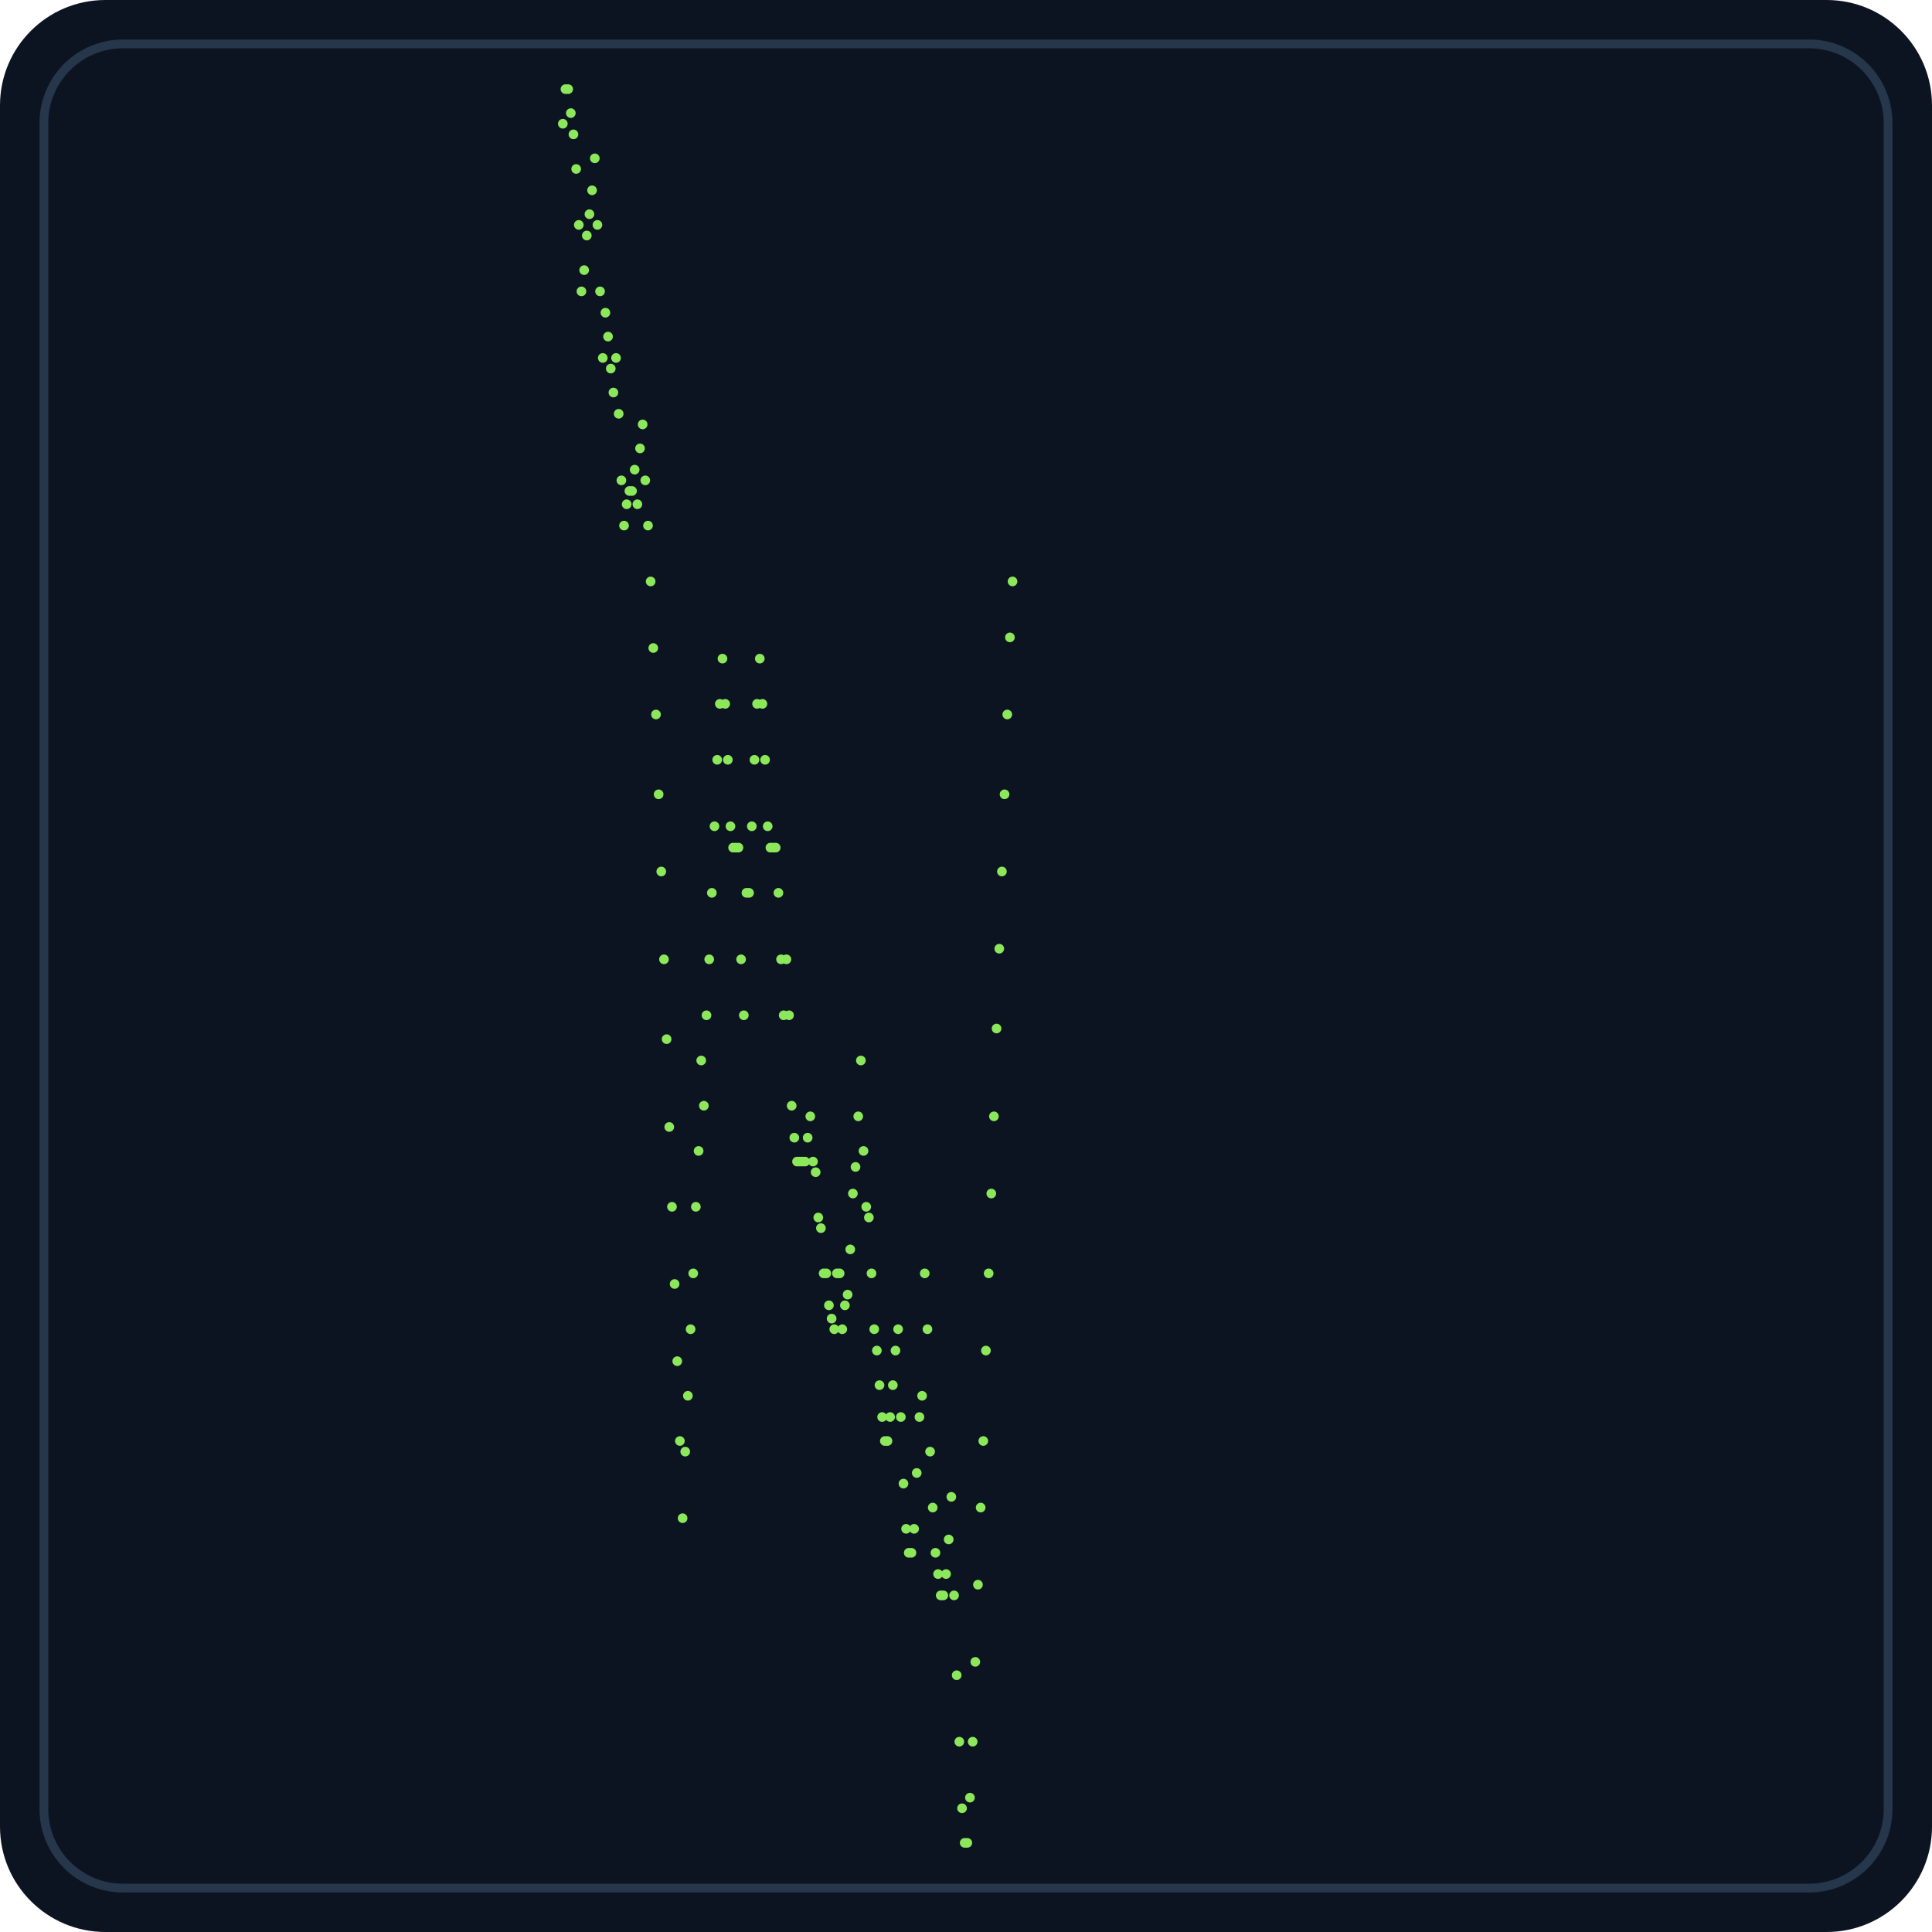
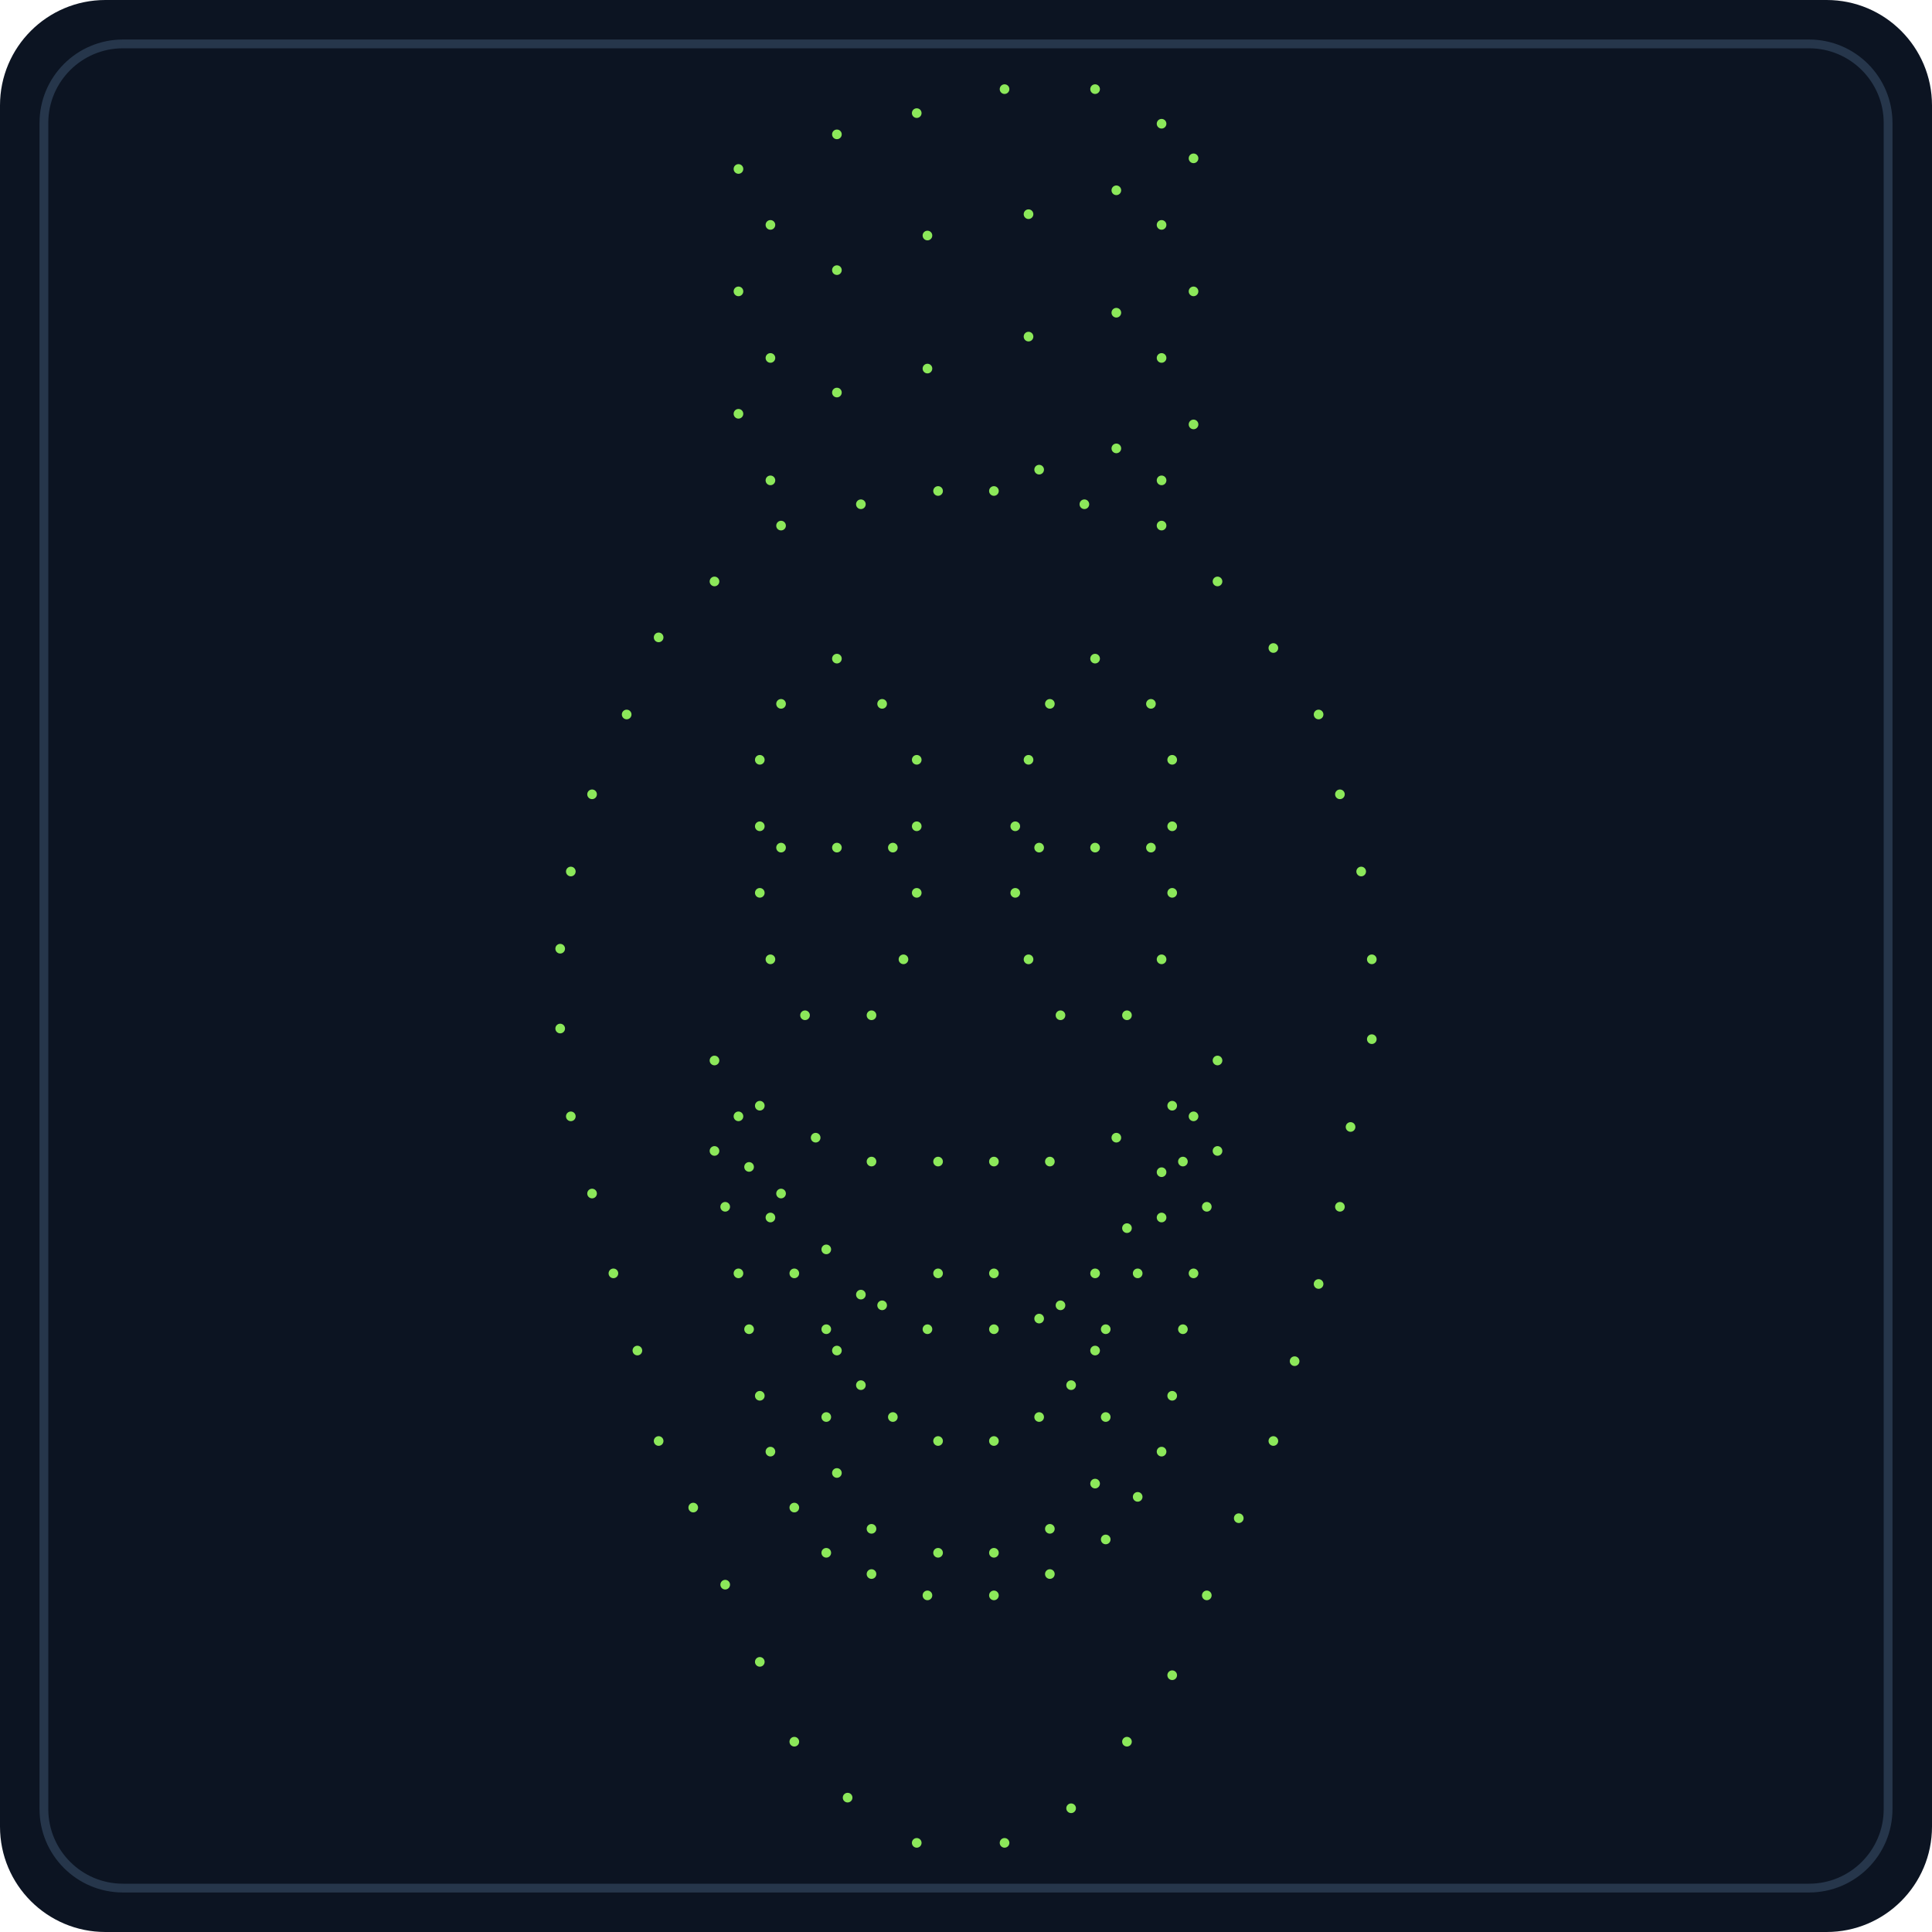
<svg xmlns="http://www.w3.org/2000/svg" width="220" height="220" viewBox="0 0 220 220">
  <rect width="220" height="220" rx="12" fill="#0c1422" />
  <rect x="5" y="5" width="210" height="210" rx="9" fill="none" stroke="#26364b" />
-   <circle cx="64.7" cy="10.15" r="0.55" fill="#8ce85a" />
-   <circle cx="64.39" cy="10.15" r="0.55" fill="#8ce85a" />
-   <circle cx="65" cy="12.88" r="0.55" fill="#8ce85a" />
-   <circle cx="64.09" cy="14.09" r="0.55" fill="#8ce85a" />
-   <circle cx="65.3" cy="15.3" r="0.55" fill="#8ce85a" />
-   <circle cx="67.73" cy="18.03" r="0.55" fill="#8ce85a" />
-   <circle cx="65.61" cy="19.24" r="0.55" fill="#8ce85a" />
-   <circle cx="67.42" cy="21.67" r="0.55" fill="#8ce85a" />
-   <circle cx="67.12" cy="24.39" r="0.55" fill="#8ce85a" />
-   <circle cx="65.91" cy="25.61" r="0.55" fill="#8ce85a" />
-   <circle cx="68.03" cy="25.61" r="0.55" fill="#8ce85a" />
-   <circle cx="66.82" cy="26.82" r="0.55" fill="#8ce85a" />
-   <circle cx="66.52" cy="30.76" r="0.55" fill="#8ce85a" />
-   <circle cx="66.21" cy="33.18" r="0.55" fill="#8ce85a" />
-   <circle cx="68.33" cy="33.18" r="0.55" fill="#8ce85a" />
-   <circle cx="68.94" cy="35.61" r="0.55" fill="#8ce85a" />
-   <circle cx="69.24" cy="38.33" r="0.55" fill="#8ce85a" />
-   <circle cx="70.15" cy="40.76" r="0.55" fill="#8ce85a" />
-   <circle cx="68.64" cy="40.76" r="0.55" fill="#8ce85a" />
-   <circle cx="69.55" cy="41.97" r="0.55" fill="#8ce85a" />
-   <circle cx="69.85" cy="44.7" r="0.55" fill="#8ce85a" />
-   <circle cx="70.45" cy="47.12" r="0.55" fill="#8ce85a" />
-   <circle cx="73.18" cy="48.33" r="0.55" fill="#8ce85a" />
-   <circle cx="72.88" cy="51.06" r="0.55" fill="#8ce85a" />
-   <circle cx="72.27" cy="53.48" r="0.55" fill="#8ce85a" />
-   <circle cx="70.76" cy="54.7" r="0.55" fill="#8ce85a" />
-   <circle cx="73.48" cy="54.7" r="0.55" fill="#8ce85a" />
-   <circle cx="71.67" cy="55.91" r="0.55" fill="#8ce85a" />
-   <circle cx="71.97" cy="55.91" r="0.55" fill="#8ce85a" />
-   <circle cx="71.36" cy="57.42" r="0.55" fill="#8ce85a" />
-   <circle cx="72.58" cy="57.42" r="0.55" fill="#8ce85a" />
-   <circle cx="71.06" cy="59.85" r="0.55" fill="#8ce85a" />
-   <circle cx="73.79" cy="59.85" r="0.55" fill="#8ce85a" />
-   <circle cx="115.3" cy="66.21" r="0.55" fill="#8ce85a" />
-   <circle cx="74.09" cy="66.21" r="0.55" fill="#8ce85a" />
-   <circle cx="115" cy="72.58" r="0.55" fill="#8ce85a" />
-   <circle cx="74.39" cy="73.79" r="0.55" fill="#8ce85a" />
-   <circle cx="86.52" cy="75" r="0.55" fill="#8ce85a" />
-   <circle cx="82.27" cy="75" r="0.55" fill="#8ce85a" />
-   <circle cx="86.82" cy="80.15" r="0.55" fill="#8ce85a" />
-   <circle cx="86.21" cy="80.15" r="0.55" fill="#8ce85a" />
-   <circle cx="82.58" cy="80.15" r="0.55" fill="#8ce85a" />
-   <circle cx="81.97" cy="80.15" r="0.55" fill="#8ce85a" />
-   <circle cx="114.7" cy="81.36" r="0.55" fill="#8ce85a" />
-   <circle cx="74.7" cy="81.36" r="0.55" fill="#8ce85a" />
-   <circle cx="87.12" cy="86.52" r="0.55" fill="#8ce85a" />
-   <circle cx="85.91" cy="86.52" r="0.55" fill="#8ce85a" />
-   <circle cx="82.88" cy="86.52" r="0.55" fill="#8ce85a" />
-   <circle cx="81.67" cy="86.52" r="0.55" fill="#8ce85a" />
-   <circle cx="114.39" cy="90.45" r="0.55" fill="#8ce85a" />
-   <circle cx="75" cy="90.45" r="0.55" fill="#8ce85a" />
-   <circle cx="87.42" cy="94.09" r="0.55" fill="#8ce85a" />
-   <circle cx="85.61" cy="94.09" r="0.55" fill="#8ce85a" />
-   <circle cx="83.18" cy="94.09" r="0.55" fill="#8ce85a" />
-   <circle cx="81.36" cy="94.09" r="0.55" fill="#8ce85a" />
-   <circle cx="88.33" cy="96.52" r="0.55" fill="#8ce85a" />
-   <circle cx="87.73" cy="96.52" r="0.55" fill="#8ce85a" />
-   <circle cx="88.03" cy="96.52" r="0.55" fill="#8ce85a" />
-   <circle cx="84.09" cy="96.52" r="0.55" fill="#8ce85a" />
-   <circle cx="83.48" cy="96.52" r="0.55" fill="#8ce85a" />
-   <circle cx="83.79" cy="96.52" r="0.55" fill="#8ce85a" />
-   <circle cx="114.09" cy="99.24" r="0.55" fill="#8ce85a" />
-   <circle cx="75.3" cy="99.24" r="0.55" fill="#8ce85a" />
-   <circle cx="88.64" cy="101.67" r="0.55" fill="#8ce85a" />
-   <circle cx="85.3" cy="101.67" r="0.55" fill="#8ce85a" />
-   <circle cx="85" cy="101.67" r="0.55" fill="#8ce85a" />
-   <circle cx="81.06" cy="101.67" r="0.55" fill="#8ce85a" />
-   <circle cx="113.79" cy="108.03" r="0.55" fill="#8ce85a" />
-   <circle cx="88.94" cy="109.24" r="0.55" fill="#8ce85a" />
-   <circle cx="89.55" cy="109.24" r="0.55" fill="#8ce85a" />
-   <circle cx="84.39" cy="109.24" r="0.55" fill="#8ce85a" />
-   <circle cx="80.76" cy="109.24" r="0.55" fill="#8ce85a" />
-   <circle cx="75.61" cy="109.24" r="0.55" fill="#8ce85a" />
-   <circle cx="89.85" cy="115.61" r="0.55" fill="#8ce85a" />
-   <circle cx="89.24" cy="115.61" r="0.55" fill="#8ce85a" />
-   <circle cx="84.7" cy="115.61" r="0.55" fill="#8ce85a" />
-   <circle cx="80.45" cy="115.61" r="0.55" fill="#8ce85a" />
-   <circle cx="113.48" cy="117.12" r="0.55" fill="#8ce85a" />
-   <circle cx="75.91" cy="118.33" r="0.55" fill="#8ce85a" />
-   <circle cx="98.03" cy="120.76" r="0.55" fill="#8ce85a" />
-   <circle cx="79.85" cy="120.76" r="0.55" fill="#8ce85a" />
-   <circle cx="90.15" cy="125.91" r="0.55" fill="#8ce85a" />
-   <circle cx="80.15" cy="125.91" r="0.55" fill="#8ce85a" />
-   <circle cx="113.18" cy="127.12" r="0.55" fill="#8ce85a" />
-   <circle cx="97.73" cy="127.12" r="0.55" fill="#8ce85a" />
-   <circle cx="92.27" cy="127.12" r="0.55" fill="#8ce85a" />
-   <circle cx="76.21" cy="128.33" r="0.55" fill="#8ce85a" />
-   <circle cx="90.45" cy="129.55" r="0.55" fill="#8ce85a" />
-   <circle cx="91.97" cy="129.55" r="0.55" fill="#8ce85a" />
-   <circle cx="98.33" cy="131.06" r="0.55" fill="#8ce85a" />
-   <circle cx="79.55" cy="131.06" r="0.55" fill="#8ce85a" />
-   <circle cx="90.76" cy="132.27" r="0.55" fill="#8ce85a" />
-   <circle cx="91.06" cy="132.27" r="0.55" fill="#8ce85a" />
-   <circle cx="91.36" cy="132.27" r="0.55" fill="#8ce85a" />
-   <circle cx="91.67" cy="132.27" r="0.55" fill="#8ce85a" />
-   <circle cx="92.58" cy="132.27" r="0.55" fill="#8ce85a" />
-   <circle cx="97.42" cy="132.88" r="0.55" fill="#8ce85a" />
-   <circle cx="92.88" cy="133.48" r="0.55" fill="#8ce85a" />
-   <circle cx="112.88" cy="135.91" r="0.55" fill="#8ce85a" />
-   <circle cx="97.12" cy="135.91" r="0.55" fill="#8ce85a" />
-   <circle cx="98.64" cy="137.42" r="0.55" fill="#8ce85a" />
-   <circle cx="79.24" cy="137.42" r="0.55" fill="#8ce85a" />
-   <circle cx="76.52" cy="137.42" r="0.55" fill="#8ce85a" />
-   <circle cx="98.94" cy="138.64" r="0.55" fill="#8ce85a" />
-   <circle cx="93.18" cy="138.64" r="0.55" fill="#8ce85a" />
-   <circle cx="93.48" cy="139.85" r="0.55" fill="#8ce85a" />
-   <circle cx="96.82" cy="142.27" r="0.55" fill="#8ce85a" />
-   <circle cx="112.58" cy="145" r="0.55" fill="#8ce85a" />
-   <circle cx="105.3" cy="145" r="0.55" fill="#8ce85a" />
-   <circle cx="99.24" cy="145" r="0.55" fill="#8ce85a" />
-   <circle cx="95.61" cy="145" r="0.55" fill="#8ce85a" />
-   <circle cx="95.3" cy="145" r="0.55" fill="#8ce85a" />
-   <circle cx="94.09" cy="145" r="0.55" fill="#8ce85a" />
-   <circle cx="93.79" cy="145" r="0.55" fill="#8ce85a" />
-   <circle cx="78.94" cy="145" r="0.55" fill="#8ce85a" />
-   <circle cx="76.82" cy="146.21" r="0.55" fill="#8ce85a" />
-   <circle cx="96.52" cy="147.42" r="0.55" fill="#8ce85a" />
-   <circle cx="96.21" cy="148.64" r="0.55" fill="#8ce85a" />
-   <circle cx="94.39" cy="148.64" r="0.55" fill="#8ce85a" />
-   <circle cx="94.7" cy="150.15" r="0.55" fill="#8ce85a" />
+   <circle cx="114.39" cy="10.15" r="0.55" fill="#8ce85a" />
+   <circle cx="124.7" cy="10.15" r="0.55" fill="#8ce85a" />
+   <circle cx="104.39" cy="12.88" r="0.55" fill="#8ce85a" />
+   <circle cx="132.27" cy="14.09" r="0.55" fill="#8ce85a" />
+   <circle cx="95.3" cy="15.3" r="0.55" fill="#8ce85a" />
+   <circle cx="135.91" cy="18.03" r="0.55" fill="#8ce85a" />
+   <circle cx="84.09" cy="19.24" r="0.55" fill="#8ce85a" />
+   <circle cx="127.12" cy="21.67" r="0.55" fill="#8ce85a" />
+   <circle cx="117.12" cy="24.39" r="0.55" fill="#8ce85a" />
+   <circle cx="87.73" cy="25.61" r="0.55" fill="#8ce85a" />
+   <circle cx="132.27" cy="25.61" r="0.55" fill="#8ce85a" />
+   <circle cx="105.61" cy="26.82" r="0.55" fill="#8ce85a" />
+   <circle cx="95.3" cy="30.76" r="0.55" fill="#8ce85a" />
+   <circle cx="84.09" cy="33.18" r="0.55" fill="#8ce85a" />
+   <circle cx="135.91" cy="33.18" r="0.55" fill="#8ce85a" />
+   <circle cx="127.12" cy="35.61" r="0.55" fill="#8ce85a" />
+   <circle cx="117.12" cy="38.33" r="0.55" fill="#8ce85a" />
+   <circle cx="87.73" cy="40.76" r="0.55" fill="#8ce85a" />
+   <circle cx="132.27" cy="40.76" r="0.55" fill="#8ce85a" />
+   <circle cx="105.61" cy="41.97" r="0.55" fill="#8ce85a" />
+   <circle cx="95.3" cy="44.7" r="0.55" fill="#8ce85a" />
+   <circle cx="84.09" cy="47.12" r="0.55" fill="#8ce85a" />
+   <circle cx="135.91" cy="48.33" r="0.55" fill="#8ce85a" />
+   <circle cx="127.12" cy="51.06" r="0.55" fill="#8ce85a" />
+   <circle cx="118.33" cy="53.48" r="0.55" fill="#8ce85a" />
+   <circle cx="87.73" cy="54.7" r="0.55" fill="#8ce85a" />
+   <circle cx="132.27" cy="54.7" r="0.55" fill="#8ce85a" />
+   <circle cx="106.82" cy="55.91" r="0.55" fill="#8ce85a" />
+   <circle cx="113.18" cy="55.91" r="0.55" fill="#8ce85a" />
+   <circle cx="98.03" cy="57.42" r="0.55" fill="#8ce85a" />
+   <circle cx="123.48" cy="57.42" r="0.55" fill="#8ce85a" />
+   <circle cx="88.94" cy="59.85" r="0.55" fill="#8ce85a" />
+   <circle cx="132.27" cy="59.85" r="0.55" fill="#8ce85a" />
+   <circle cx="81.36" cy="66.21" r="0.55" fill="#8ce85a" />
+   <circle cx="138.64" cy="66.21" r="0.55" fill="#8ce85a" />
+   <circle cx="75" cy="72.58" r="0.55" fill="#8ce85a" />
+   <circle cx="145" cy="73.79" r="0.55" fill="#8ce85a" />
+   <circle cx="95.3" cy="75" r="0.55" fill="#8ce85a" />
+   <circle cx="124.7" cy="75" r="0.55" fill="#8ce85a" />
+   <circle cx="88.94" cy="80.15" r="0.55" fill="#8ce85a" />
+   <circle cx="100.45" cy="80.15" r="0.55" fill="#8ce85a" />
+   <circle cx="119.55" cy="80.15" r="0.55" fill="#8ce85a" />
+   <circle cx="131.06" cy="80.15" r="0.55" fill="#8ce85a" />
+   <circle cx="71.36" cy="81.36" r="0.55" fill="#8ce85a" />
+   <circle cx="150.15" cy="81.36" r="0.55" fill="#8ce85a" />
+   <circle cx="86.52" cy="86.52" r="0.55" fill="#8ce85a" />
+   <circle cx="104.39" cy="86.52" r="0.55" fill="#8ce85a" />
+   <circle cx="117.12" cy="86.52" r="0.55" fill="#8ce85a" />
+   <circle cx="133.48" cy="86.52" r="0.55" fill="#8ce85a" />
+   <circle cx="67.42" cy="90.45" r="0.55" fill="#8ce85a" />
+   <circle cx="152.58" cy="90.45" r="0.55" fill="#8ce85a" />
+   <circle cx="86.52" cy="94.09" r="0.55" fill="#8ce85a" />
+   <circle cx="104.39" cy="94.09" r="0.55" fill="#8ce85a" />
+   <circle cx="115.61" cy="94.09" r="0.55" fill="#8ce85a" />
+   <circle cx="133.48" cy="94.09" r="0.55" fill="#8ce85a" />
+   <circle cx="88.94" cy="96.52" r="0.55" fill="#8ce85a" />
+   <circle cx="95.3" cy="96.52" r="0.55" fill="#8ce85a" />
+   <circle cx="101.67" cy="96.52" r="0.55" fill="#8ce85a" />
+   <circle cx="118.33" cy="96.52" r="0.55" fill="#8ce85a" />
+   <circle cx="124.7" cy="96.52" r="0.55" fill="#8ce85a" />
+   <circle cx="131.06" cy="96.52" r="0.55" fill="#8ce85a" />
+   <circle cx="65" cy="99.24" r="0.55" fill="#8ce85a" />
+   <circle cx="155" cy="99.24" r="0.55" fill="#8ce85a" />
+   <circle cx="86.52" cy="101.67" r="0.55" fill="#8ce85a" />
+   <circle cx="104.39" cy="101.67" r="0.55" fill="#8ce85a" />
+   <circle cx="115.61" cy="101.67" r="0.55" fill="#8ce85a" />
+   <circle cx="133.48" cy="101.67" r="0.55" fill="#8ce85a" />
+   <circle cx="63.79" cy="108.03" r="0.55" fill="#8ce85a" />
+   <circle cx="87.73" cy="109.24" r="0.55" fill="#8ce85a" />
+   <circle cx="102.88" cy="109.24" r="0.55" fill="#8ce85a" />
+   <circle cx="117.12" cy="109.24" r="0.55" fill="#8ce85a" />
+   <circle cx="132.27" cy="109.24" r="0.55" fill="#8ce85a" />
+   <circle cx="156.21" cy="109.24" r="0.55" fill="#8ce85a" />
+   <circle cx="91.67" cy="115.61" r="0.55" fill="#8ce85a" />
+   <circle cx="99.24" cy="115.61" r="0.55" fill="#8ce85a" />
+   <circle cx="120.76" cy="115.61" r="0.55" fill="#8ce85a" />
+   <circle cx="128.33" cy="115.61" r="0.55" fill="#8ce85a" />
+   <circle cx="63.79" cy="117.12" r="0.55" fill="#8ce85a" />
+   <circle cx="156.21" cy="118.33" r="0.55" fill="#8ce85a" />
+   <circle cx="81.36" cy="120.76" r="0.55" fill="#8ce85a" />
+   <circle cx="138.64" cy="120.76" r="0.55" fill="#8ce85a" />
+   <circle cx="86.52" cy="125.91" r="0.55" fill="#8ce85a" />
+   <circle cx="133.48" cy="125.91" r="0.55" fill="#8ce85a" />
+   <circle cx="65" cy="127.12" r="0.55" fill="#8ce85a" />
+   <circle cx="84.09" cy="127.12" r="0.55" fill="#8ce85a" />
+   <circle cx="135.91" cy="127.12" r="0.55" fill="#8ce85a" />
+   <circle cx="153.79" cy="128.33" r="0.55" fill="#8ce85a" />
+   <circle cx="92.88" cy="129.55" r="0.55" fill="#8ce85a" />
+   <circle cx="127.12" cy="129.55" r="0.55" fill="#8ce85a" />
+   <circle cx="81.36" cy="131.06" r="0.55" fill="#8ce85a" />
+   <circle cx="138.64" cy="131.06" r="0.55" fill="#8ce85a" />
+   <circle cx="99.24" cy="132.27" r="0.55" fill="#8ce85a" />
+   <circle cx="106.82" cy="132.27" r="0.55" fill="#8ce85a" />
+   <circle cx="113.18" cy="132.27" r="0.55" fill="#8ce85a" />
+   <circle cx="119.55" cy="132.27" r="0.55" fill="#8ce85a" />
+   <circle cx="134.7" cy="132.27" r="0.55" fill="#8ce85a" />
+   <circle cx="85.3" cy="132.88" r="0.55" fill="#8ce85a" />
+   <circle cx="132.27" cy="133.48" r="0.55" fill="#8ce85a" />
+   <circle cx="67.42" cy="135.91" r="0.55" fill="#8ce85a" />
+   <circle cx="88.94" cy="135.91" r="0.55" fill="#8ce85a" />
+   <circle cx="82.58" cy="137.42" r="0.55" fill="#8ce85a" />
+   <circle cx="137.42" cy="137.42" r="0.55" fill="#8ce85a" />
+   <circle cx="152.58" cy="137.42" r="0.55" fill="#8ce85a" />
+   <circle cx="87.73" cy="138.64" r="0.55" fill="#8ce85a" />
+   <circle cx="132.27" cy="138.64" r="0.55" fill="#8ce85a" />
+   <circle cx="128.33" cy="139.85" r="0.55" fill="#8ce85a" />
+   <circle cx="94.09" cy="142.27" r="0.55" fill="#8ce85a" />
+   <circle cx="69.85" cy="145" r="0.55" fill="#8ce85a" />
+   <circle cx="84.09" cy="145" r="0.55" fill="#8ce85a" />
+   <circle cx="90.45" cy="145" r="0.55" fill="#8ce85a" />
+   <circle cx="106.82" cy="145" r="0.55" fill="#8ce85a" />
+   <circle cx="113.18" cy="145" r="0.55" fill="#8ce85a" />
+   <circle cx="124.7" cy="145" r="0.55" fill="#8ce85a" />
+   <circle cx="129.55" cy="145" r="0.55" fill="#8ce85a" />
+   <circle cx="135.91" cy="145" r="0.55" fill="#8ce85a" />
+   <circle cx="150.15" cy="146.21" r="0.55" fill="#8ce85a" />
+   <circle cx="98.03" cy="147.42" r="0.55" fill="#8ce85a" />
+   <circle cx="100.45" cy="148.64" r="0.55" fill="#8ce85a" />
+   <circle cx="120.76" cy="148.64" r="0.55" fill="#8ce85a" />
+   <circle cx="118.33" cy="150.15" r="0.55" fill="#8ce85a" />
+   <circle cx="85.3" cy="151.36" r="0.55" fill="#8ce85a" />
+   <circle cx="94.09" cy="151.36" r="0.55" fill="#8ce85a" />
  <circle cx="105.61" cy="151.36" r="0.55" fill="#8ce85a" />
-   <circle cx="99.55" cy="151.36" r="0.55" fill="#8ce85a" />
-   <circle cx="95.91" cy="151.36" r="0.55" fill="#8ce85a" />
-   <circle cx="95" cy="151.36" r="0.55" fill="#8ce85a" />
-   <circle cx="102.27" cy="151.36" r="0.55" fill="#8ce85a" />
-   <circle cx="78.64" cy="151.36" r="0.55" fill="#8ce85a" />
-   <circle cx="112.27" cy="153.79" r="0.55" fill="#8ce85a" />
-   <circle cx="99.85" cy="153.79" r="0.55" fill="#8ce85a" />
-   <circle cx="101.97" cy="153.79" r="0.55" fill="#8ce85a" />
-   <circle cx="77.12" cy="155" r="0.55" fill="#8ce85a" />
-   <circle cx="100.15" cy="157.73" r="0.55" fill="#8ce85a" />
-   <circle cx="101.67" cy="157.73" r="0.55" fill="#8ce85a" />
-   <circle cx="105" cy="158.94" r="0.55" fill="#8ce85a" />
-   <circle cx="78.33" cy="158.94" r="0.55" fill="#8ce85a" />
-   <circle cx="104.7" cy="161.36" r="0.55" fill="#8ce85a" />
-   <circle cx="100.45" cy="161.36" r="0.55" fill="#8ce85a" />
-   <circle cx="101.36" cy="161.36" r="0.55" fill="#8ce85a" />
-   <circle cx="102.58" cy="161.36" r="0.55" fill="#8ce85a" />
-   <circle cx="111.97" cy="164.09" r="0.55" fill="#8ce85a" />
-   <circle cx="100.76" cy="164.09" r="0.55" fill="#8ce85a" />
-   <circle cx="101.06" cy="164.09" r="0.55" fill="#8ce85a" />
-   <circle cx="77.42" cy="164.09" r="0.55" fill="#8ce85a" />
-   <circle cx="105.91" cy="165.3" r="0.55" fill="#8ce85a" />
-   <circle cx="78.03" cy="165.3" r="0.55" fill="#8ce85a" />
-   <circle cx="104.39" cy="167.73" r="0.55" fill="#8ce85a" />
-   <circle cx="102.88" cy="168.94" r="0.55" fill="#8ce85a" />
-   <circle cx="108.33" cy="170.45" r="0.55" fill="#8ce85a" />
-   <circle cx="111.67" cy="171.67" r="0.55" fill="#8ce85a" />
-   <circle cx="106.21" cy="171.67" r="0.55" fill="#8ce85a" />
-   <circle cx="77.73" cy="172.88" r="0.55" fill="#8ce85a" />
-   <circle cx="104.09" cy="174.09" r="0.55" fill="#8ce85a" />
-   <circle cx="103.18" cy="174.09" r="0.55" fill="#8ce85a" />
-   <circle cx="108.03" cy="175.3" r="0.55" fill="#8ce85a" />
-   <circle cx="106.52" cy="176.82" r="0.55" fill="#8ce85a" />
-   <circle cx="103.79" cy="176.82" r="0.55" fill="#8ce85a" />
-   <circle cx="103.48" cy="176.82" r="0.55" fill="#8ce85a" />
-   <circle cx="106.82" cy="179.24" r="0.55" fill="#8ce85a" />
-   <circle cx="107.73" cy="179.24" r="0.55" fill="#8ce85a" />
-   <circle cx="111.36" cy="180.45" r="0.55" fill="#8ce85a" />
-   <circle cx="107.12" cy="181.67" r="0.55" fill="#8ce85a" />
-   <circle cx="107.42" cy="181.67" r="0.55" fill="#8ce85a" />
-   <circle cx="108.64" cy="181.67" r="0.55" fill="#8ce85a" />
-   <circle cx="111.06" cy="189.24" r="0.55" fill="#8ce85a" />
-   <circle cx="108.94" cy="190.76" r="0.55" fill="#8ce85a" />
-   <circle cx="110.76" cy="198.33" r="0.55" fill="#8ce85a" />
-   <circle cx="109.24" cy="198.33" r="0.55" fill="#8ce85a" />
-   <circle cx="110.45" cy="204.7" r="0.55" fill="#8ce85a" />
-   <circle cx="109.55" cy="205.91" r="0.55" fill="#8ce85a" />
-   <circle cx="110.15" cy="209.85" r="0.55" fill="#8ce85a" />
-   <circle cx="109.85" cy="209.85" r="0.55" fill="#8ce85a" />
+   <circle cx="113.18" cy="151.36" r="0.55" fill="#8ce85a" />
+   <circle cx="125.91" cy="151.36" r="0.55" fill="#8ce85a" />
+   <circle cx="134.7" cy="151.36" r="0.55" fill="#8ce85a" />
+   <circle cx="72.58" cy="153.79" r="0.55" fill="#8ce85a" />
+   <circle cx="95.3" cy="153.79" r="0.55" fill="#8ce85a" />
+   <circle cx="124.7" cy="153.79" r="0.55" fill="#8ce85a" />
+   <circle cx="147.42" cy="155" r="0.55" fill="#8ce85a" />
+   <circle cx="98.03" cy="157.73" r="0.55" fill="#8ce85a" />
+   <circle cx="121.97" cy="157.73" r="0.55" fill="#8ce85a" />
+   <circle cx="86.52" cy="158.94" r="0.55" fill="#8ce85a" />
+   <circle cx="133.48" cy="158.94" r="0.55" fill="#8ce85a" />
+   <circle cx="94.09" cy="161.36" r="0.55" fill="#8ce85a" />
+   <circle cx="101.67" cy="161.36" r="0.55" fill="#8ce85a" />
+   <circle cx="118.33" cy="161.36" r="0.55" fill="#8ce85a" />
+   <circle cx="125.91" cy="161.36" r="0.55" fill="#8ce85a" />
+   <circle cx="75" cy="164.09" r="0.55" fill="#8ce85a" />
+   <circle cx="106.82" cy="164.09" r="0.55" fill="#8ce85a" />
+   <circle cx="113.18" cy="164.09" r="0.55" fill="#8ce85a" />
+   <circle cx="145" cy="164.09" r="0.55" fill="#8ce85a" />
+   <circle cx="87.73" cy="165.3" r="0.55" fill="#8ce85a" />
+   <circle cx="132.27" cy="165.3" r="0.55" fill="#8ce85a" />
+   <circle cx="95.3" cy="167.73" r="0.55" fill="#8ce85a" />
+   <circle cx="124.7" cy="168.94" r="0.55" fill="#8ce85a" />
+   <circle cx="129.55" cy="170.45" r="0.55" fill="#8ce85a" />
+   <circle cx="78.94" cy="171.67" r="0.55" fill="#8ce85a" />
+   <circle cx="90.45" cy="171.67" r="0.55" fill="#8ce85a" />
+   <circle cx="141.06" cy="172.88" r="0.55" fill="#8ce85a" />
+   <circle cx="99.24" cy="174.09" r="0.55" fill="#8ce85a" />
+   <circle cx="119.55" cy="174.09" r="0.55" fill="#8ce85a" />
+   <circle cx="125.91" cy="175.3" r="0.55" fill="#8ce85a" />
+   <circle cx="94.09" cy="176.82" r="0.55" fill="#8ce85a" />
+   <circle cx="106.82" cy="176.82" r="0.55" fill="#8ce85a" />
+   <circle cx="113.18" cy="176.82" r="0.55" fill="#8ce85a" />
+   <circle cx="99.24" cy="179.24" r="0.55" fill="#8ce85a" />
+   <circle cx="119.55" cy="179.24" r="0.55" fill="#8ce85a" />
+   <circle cx="82.58" cy="180.45" r="0.55" fill="#8ce85a" />
+   <circle cx="105.61" cy="181.67" r="0.55" fill="#8ce85a" />
+   <circle cx="113.18" cy="181.67" r="0.55" fill="#8ce85a" />
+   <circle cx="137.42" cy="181.67" r="0.55" fill="#8ce85a" />
+   <circle cx="86.52" cy="189.24" r="0.55" fill="#8ce85a" />
+   <circle cx="133.48" cy="190.76" r="0.55" fill="#8ce85a" />
+   <circle cx="90.45" cy="198.33" r="0.55" fill="#8ce85a" />
+   <circle cx="128.33" cy="198.33" r="0.55" fill="#8ce85a" />
+   <circle cx="96.52" cy="204.7" r="0.55" fill="#8ce85a" />
+   <circle cx="121.97" cy="205.91" r="0.55" fill="#8ce85a" />
+   <circle cx="104.39" cy="209.85" r="0.55" fill="#8ce85a" />
+   <circle cx="114.39" cy="209.85" r="0.55" fill="#8ce85a" />
</svg>
